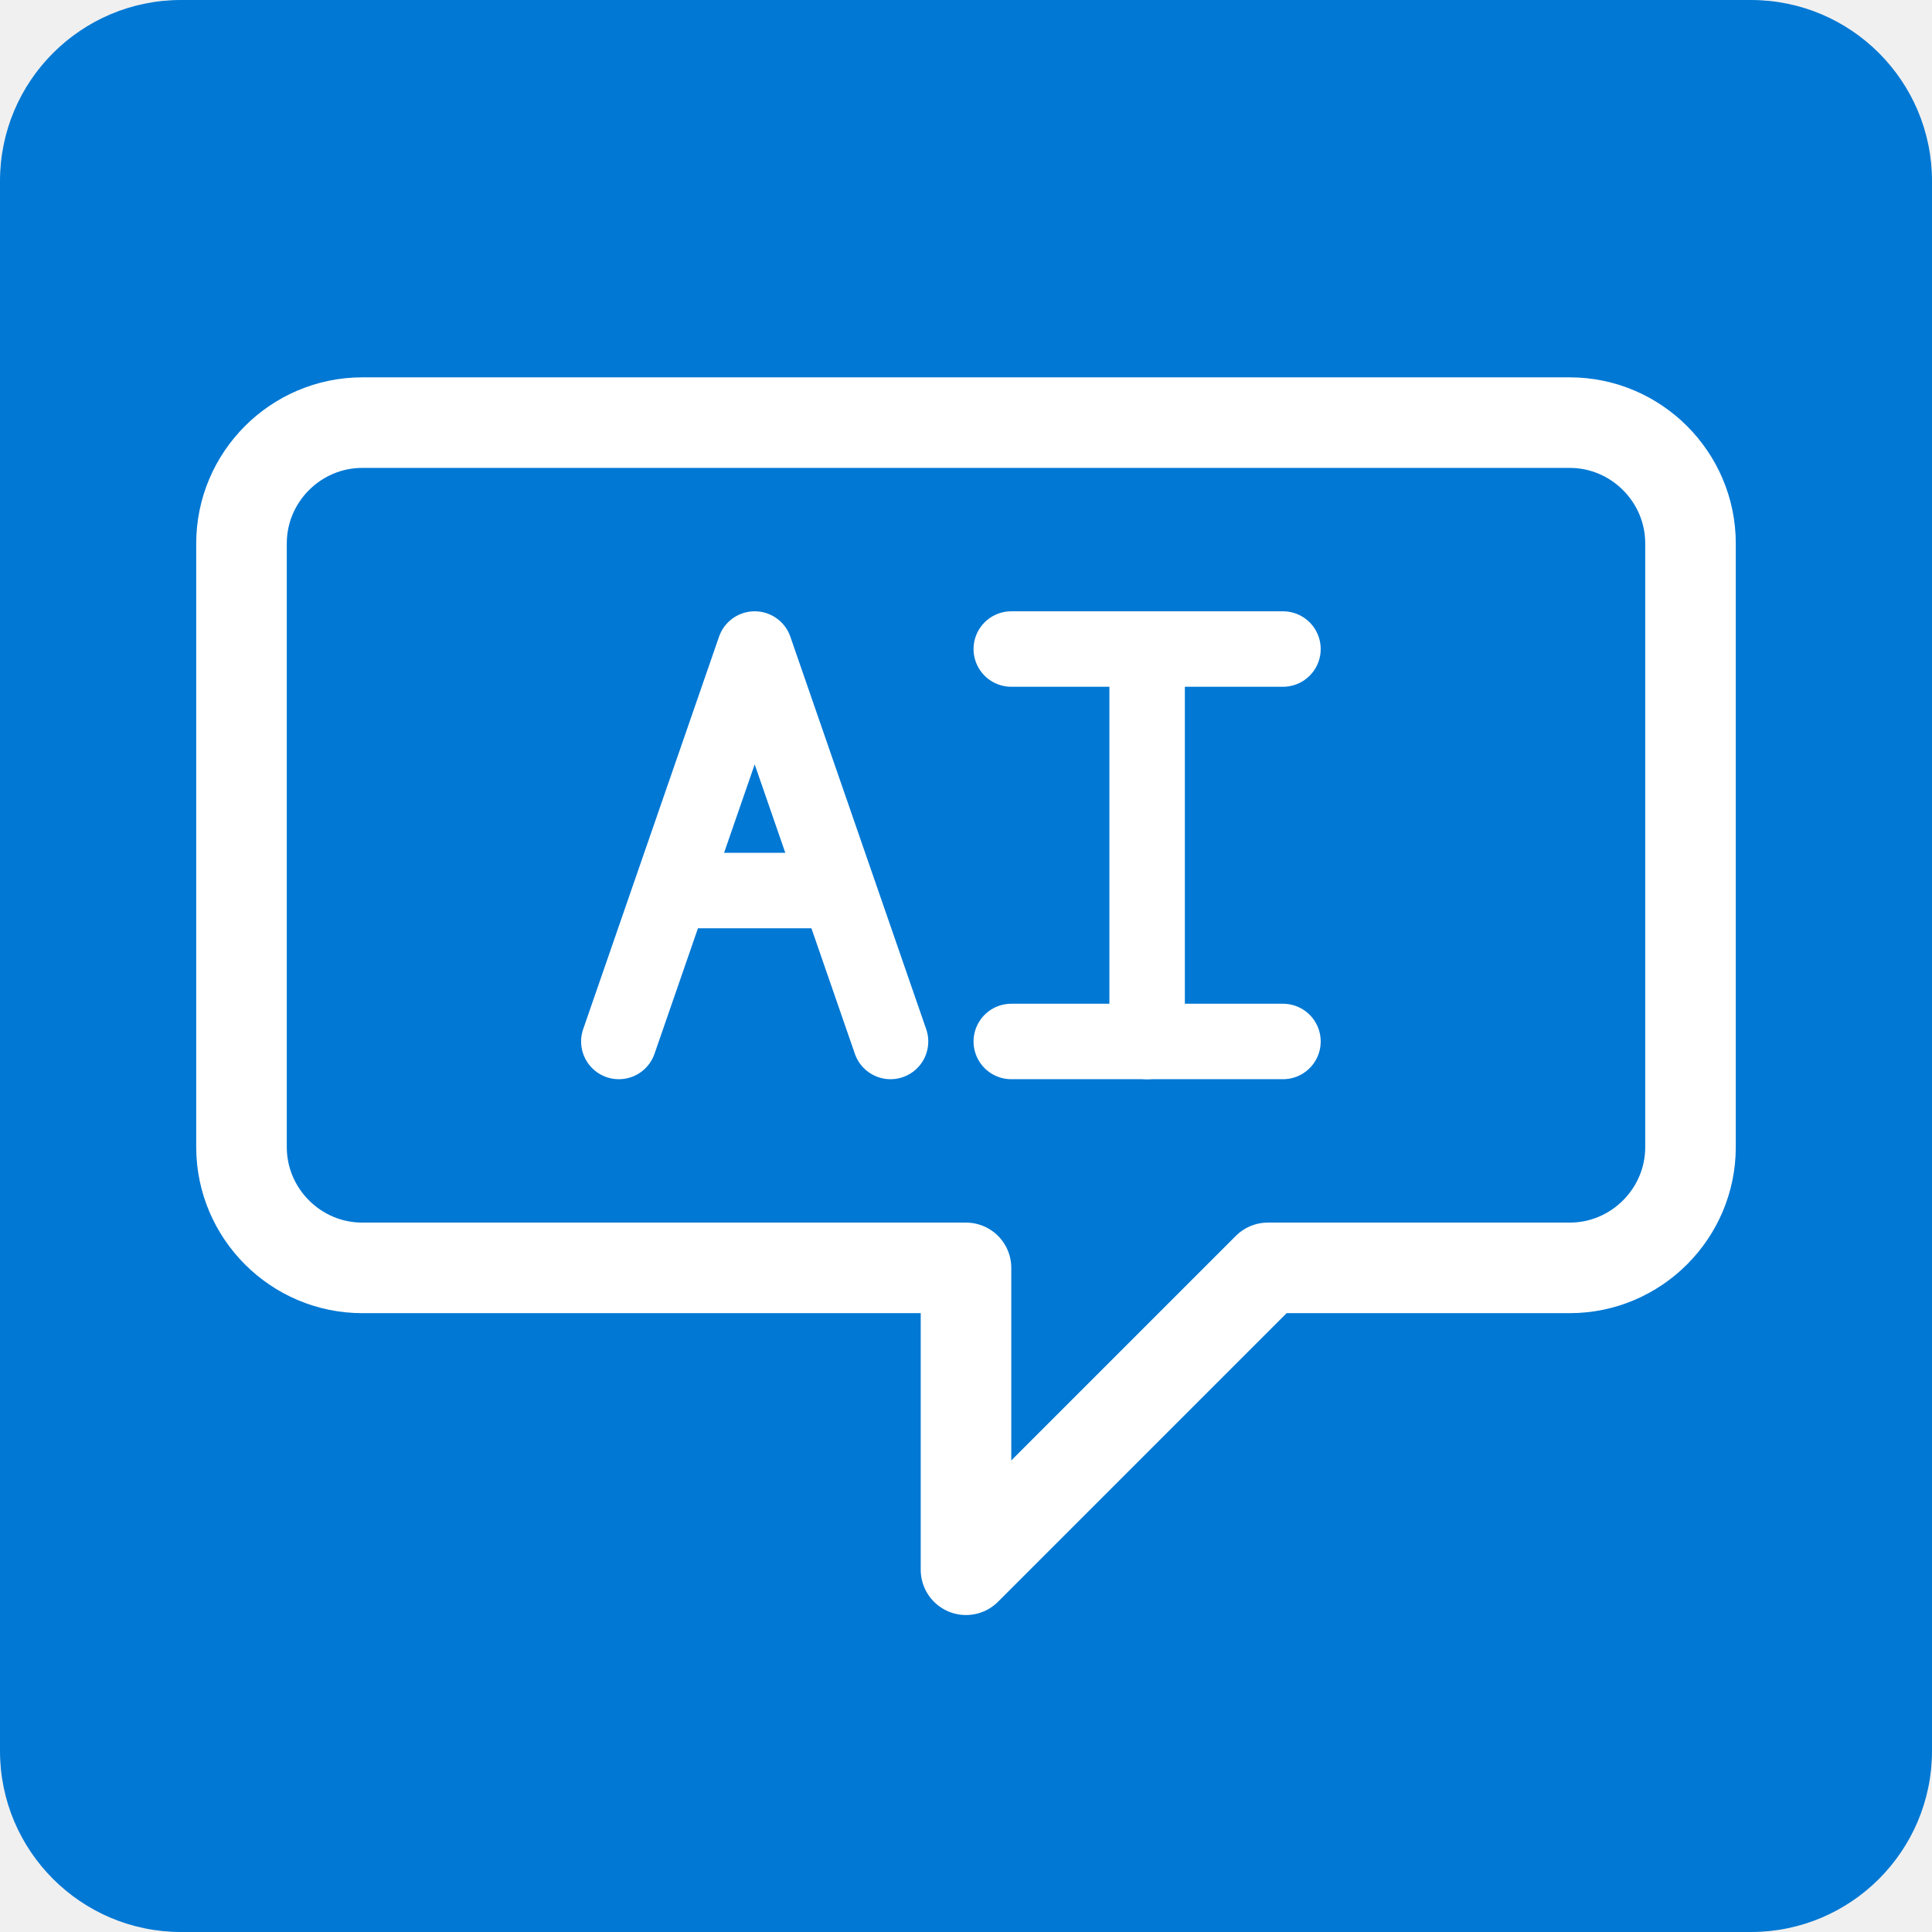
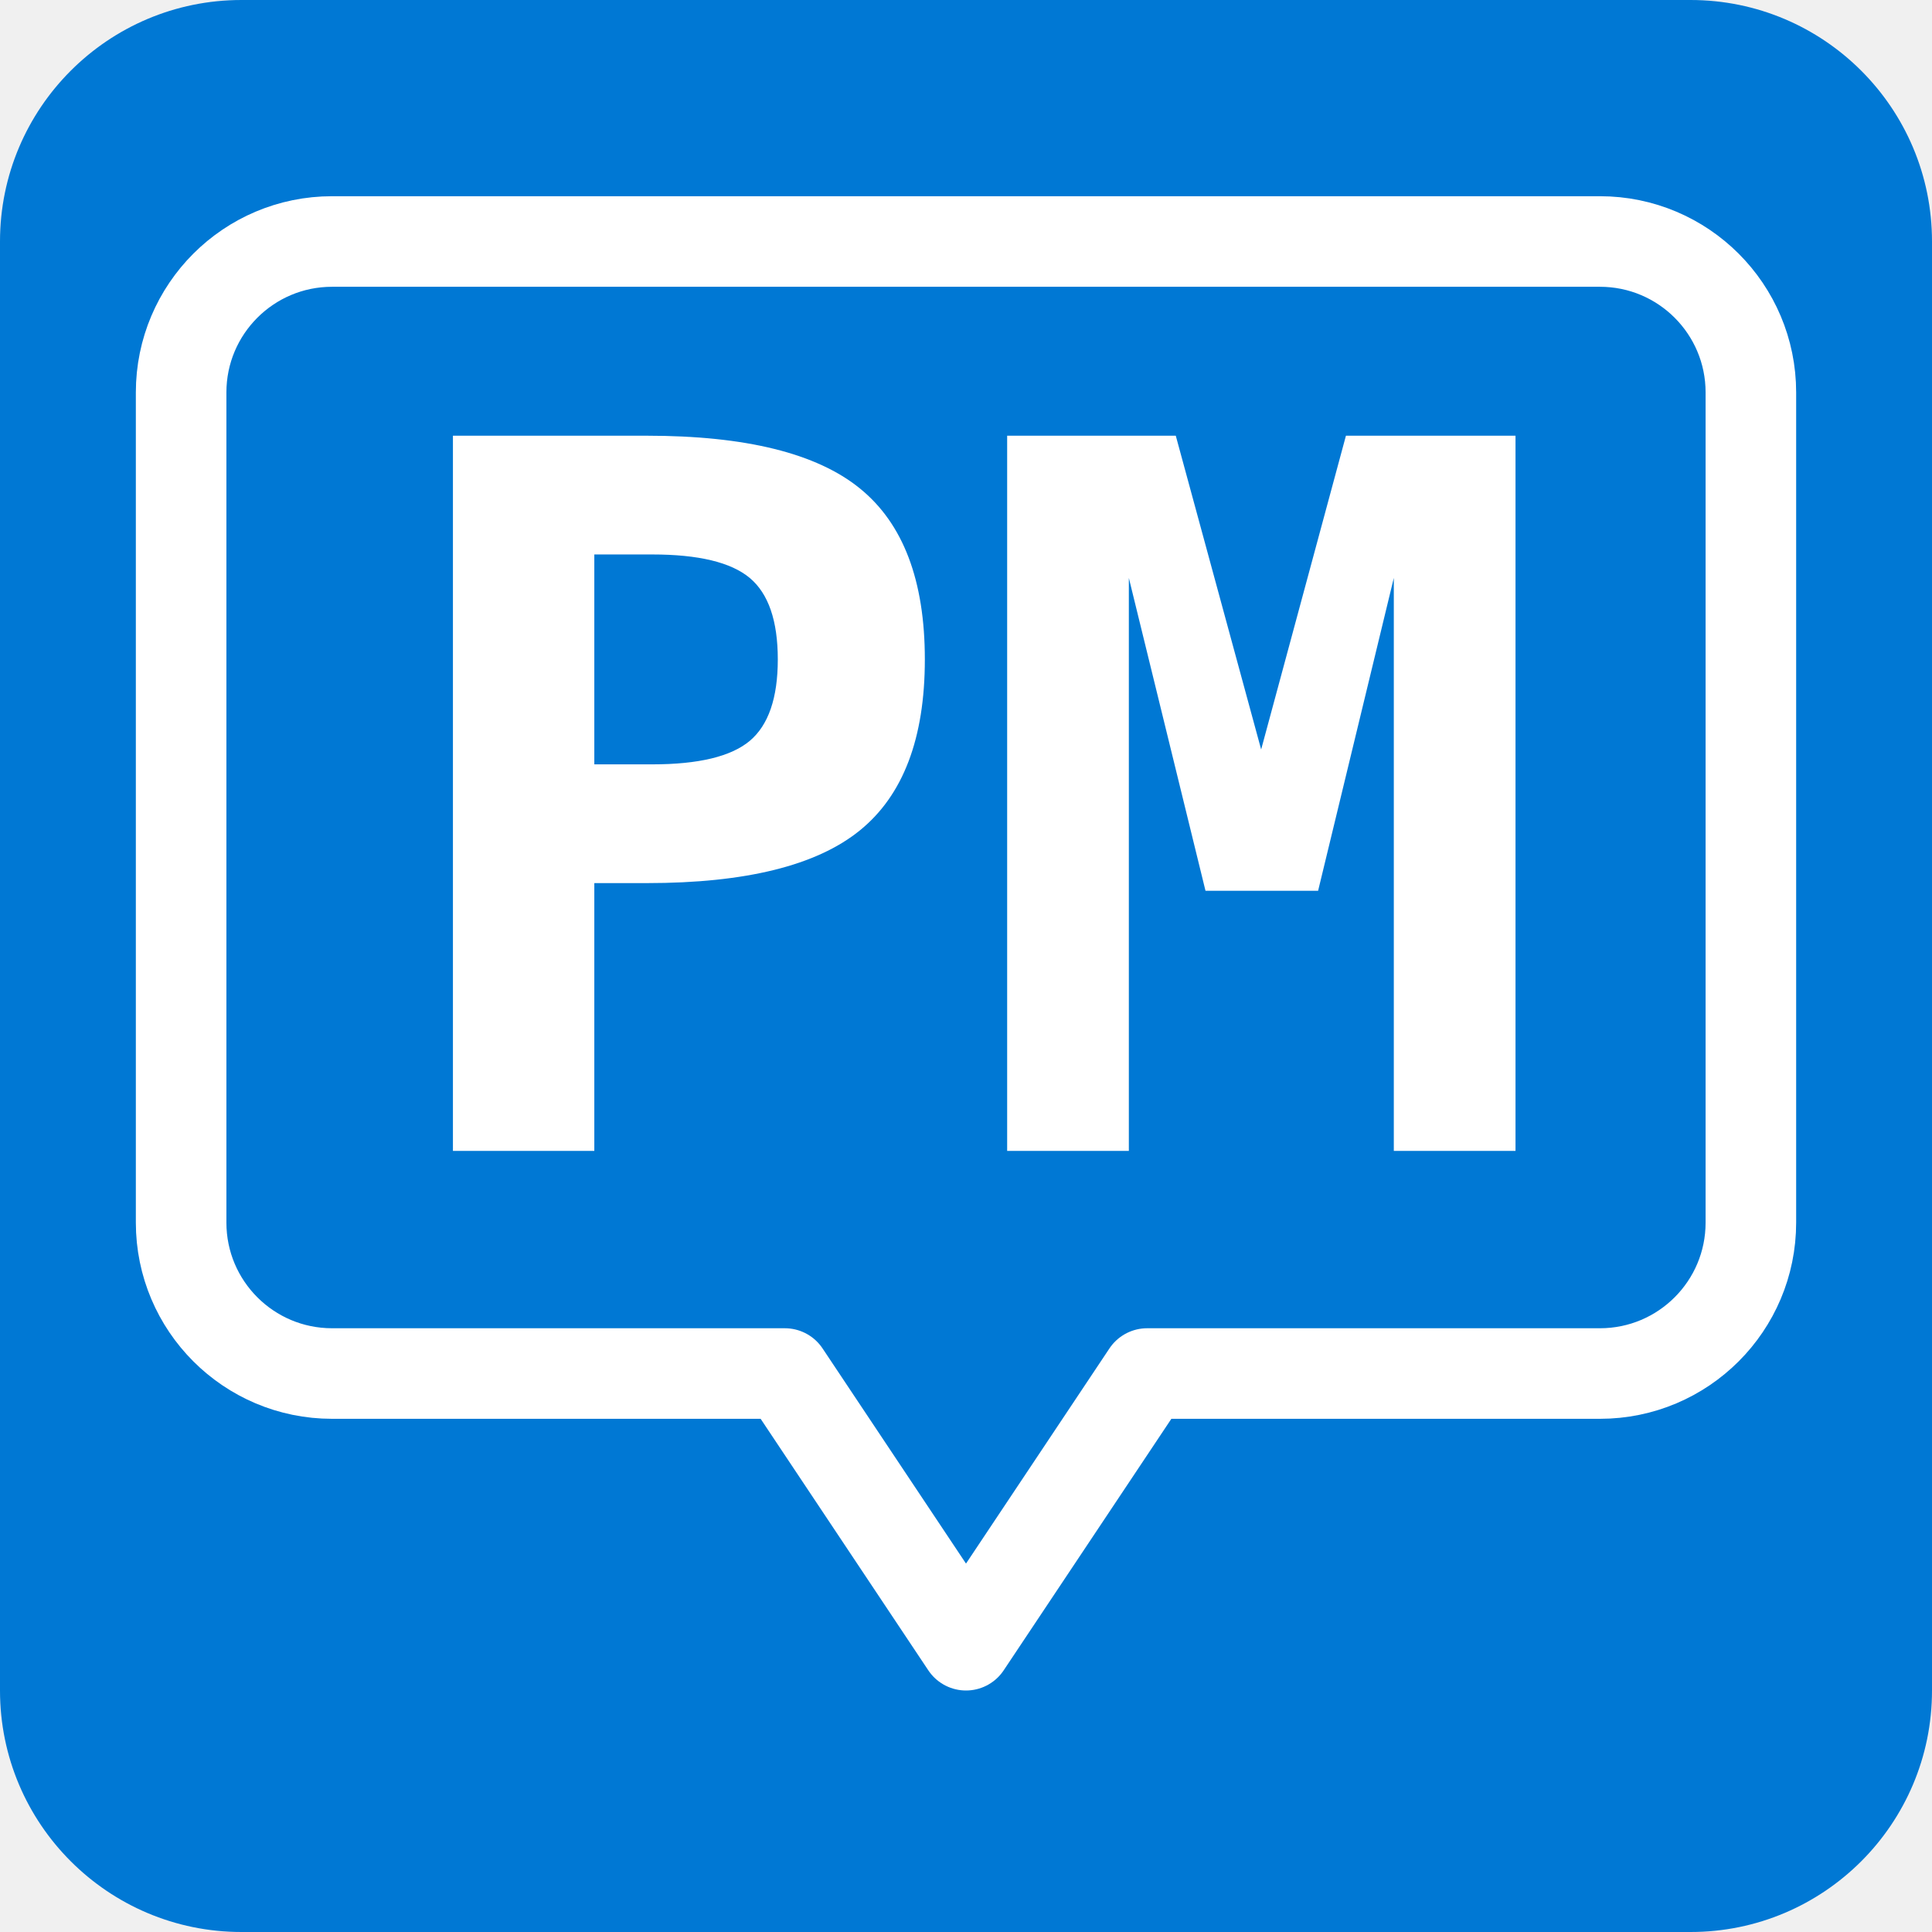
<svg xmlns="http://www.w3.org/2000/svg" width="256" height="256" viewBox="0 0 256 256" fill="none">
-   <rect width="256" height="256" rx="24" fill="#0078d4" />
-   <path d="M48 56h160c8.8 0 16 7.2 16 16v80c0 8.8-7.2 16-16 16h-40l-40 40v-40H48c-8.8 0-16-7.2-16-16V72c0-8.8 7.2-16 16-16z" stroke="white" stroke-width="12" stroke-linecap="round" stroke-linejoin="round" fill="none" />
-   <path d="M82 138l18-52 18 52" stroke="white" stroke-width="10" stroke-linecap="round" stroke-linejoin="round" fill="none" />
-   <line x1="90" y1="118" x2="110" y2="118" stroke="white" stroke-width="10" stroke-linecap="round" />
-   <line x1="134" y1="86" x2="170" y2="86" stroke="white" stroke-width="10" stroke-linecap="round" />
-   <line x1="152" y1="86" x2="152" y2="138" stroke="white" stroke-width="10" stroke-linecap="round" />
-   <line x1="134" y1="138" x2="170" y2="138" stroke="white" stroke-width="10" stroke-linecap="round" />
+   <rect width="256" height="256" rx="32" fill="#0078D4" />
+   <path d="M44 32H212C223.046 32 232 40.954 232 52V162C232 173.046 223.046 182 212 182H152L128 218L104 182H44C32.954 182 24 173.046 24 162V52C24 40.954 32.954 32 44 32Z" stroke="white" stroke-width="12" stroke-linejoin="round" />
+   <text x="128" y="107" dy="0.35em" fill="white" font-family="'DejaVu Sans Mono', 'Liberation Mono', monospace" font-size="130" font-weight="600" text-anchor="middle">PM</text>
</svg>
